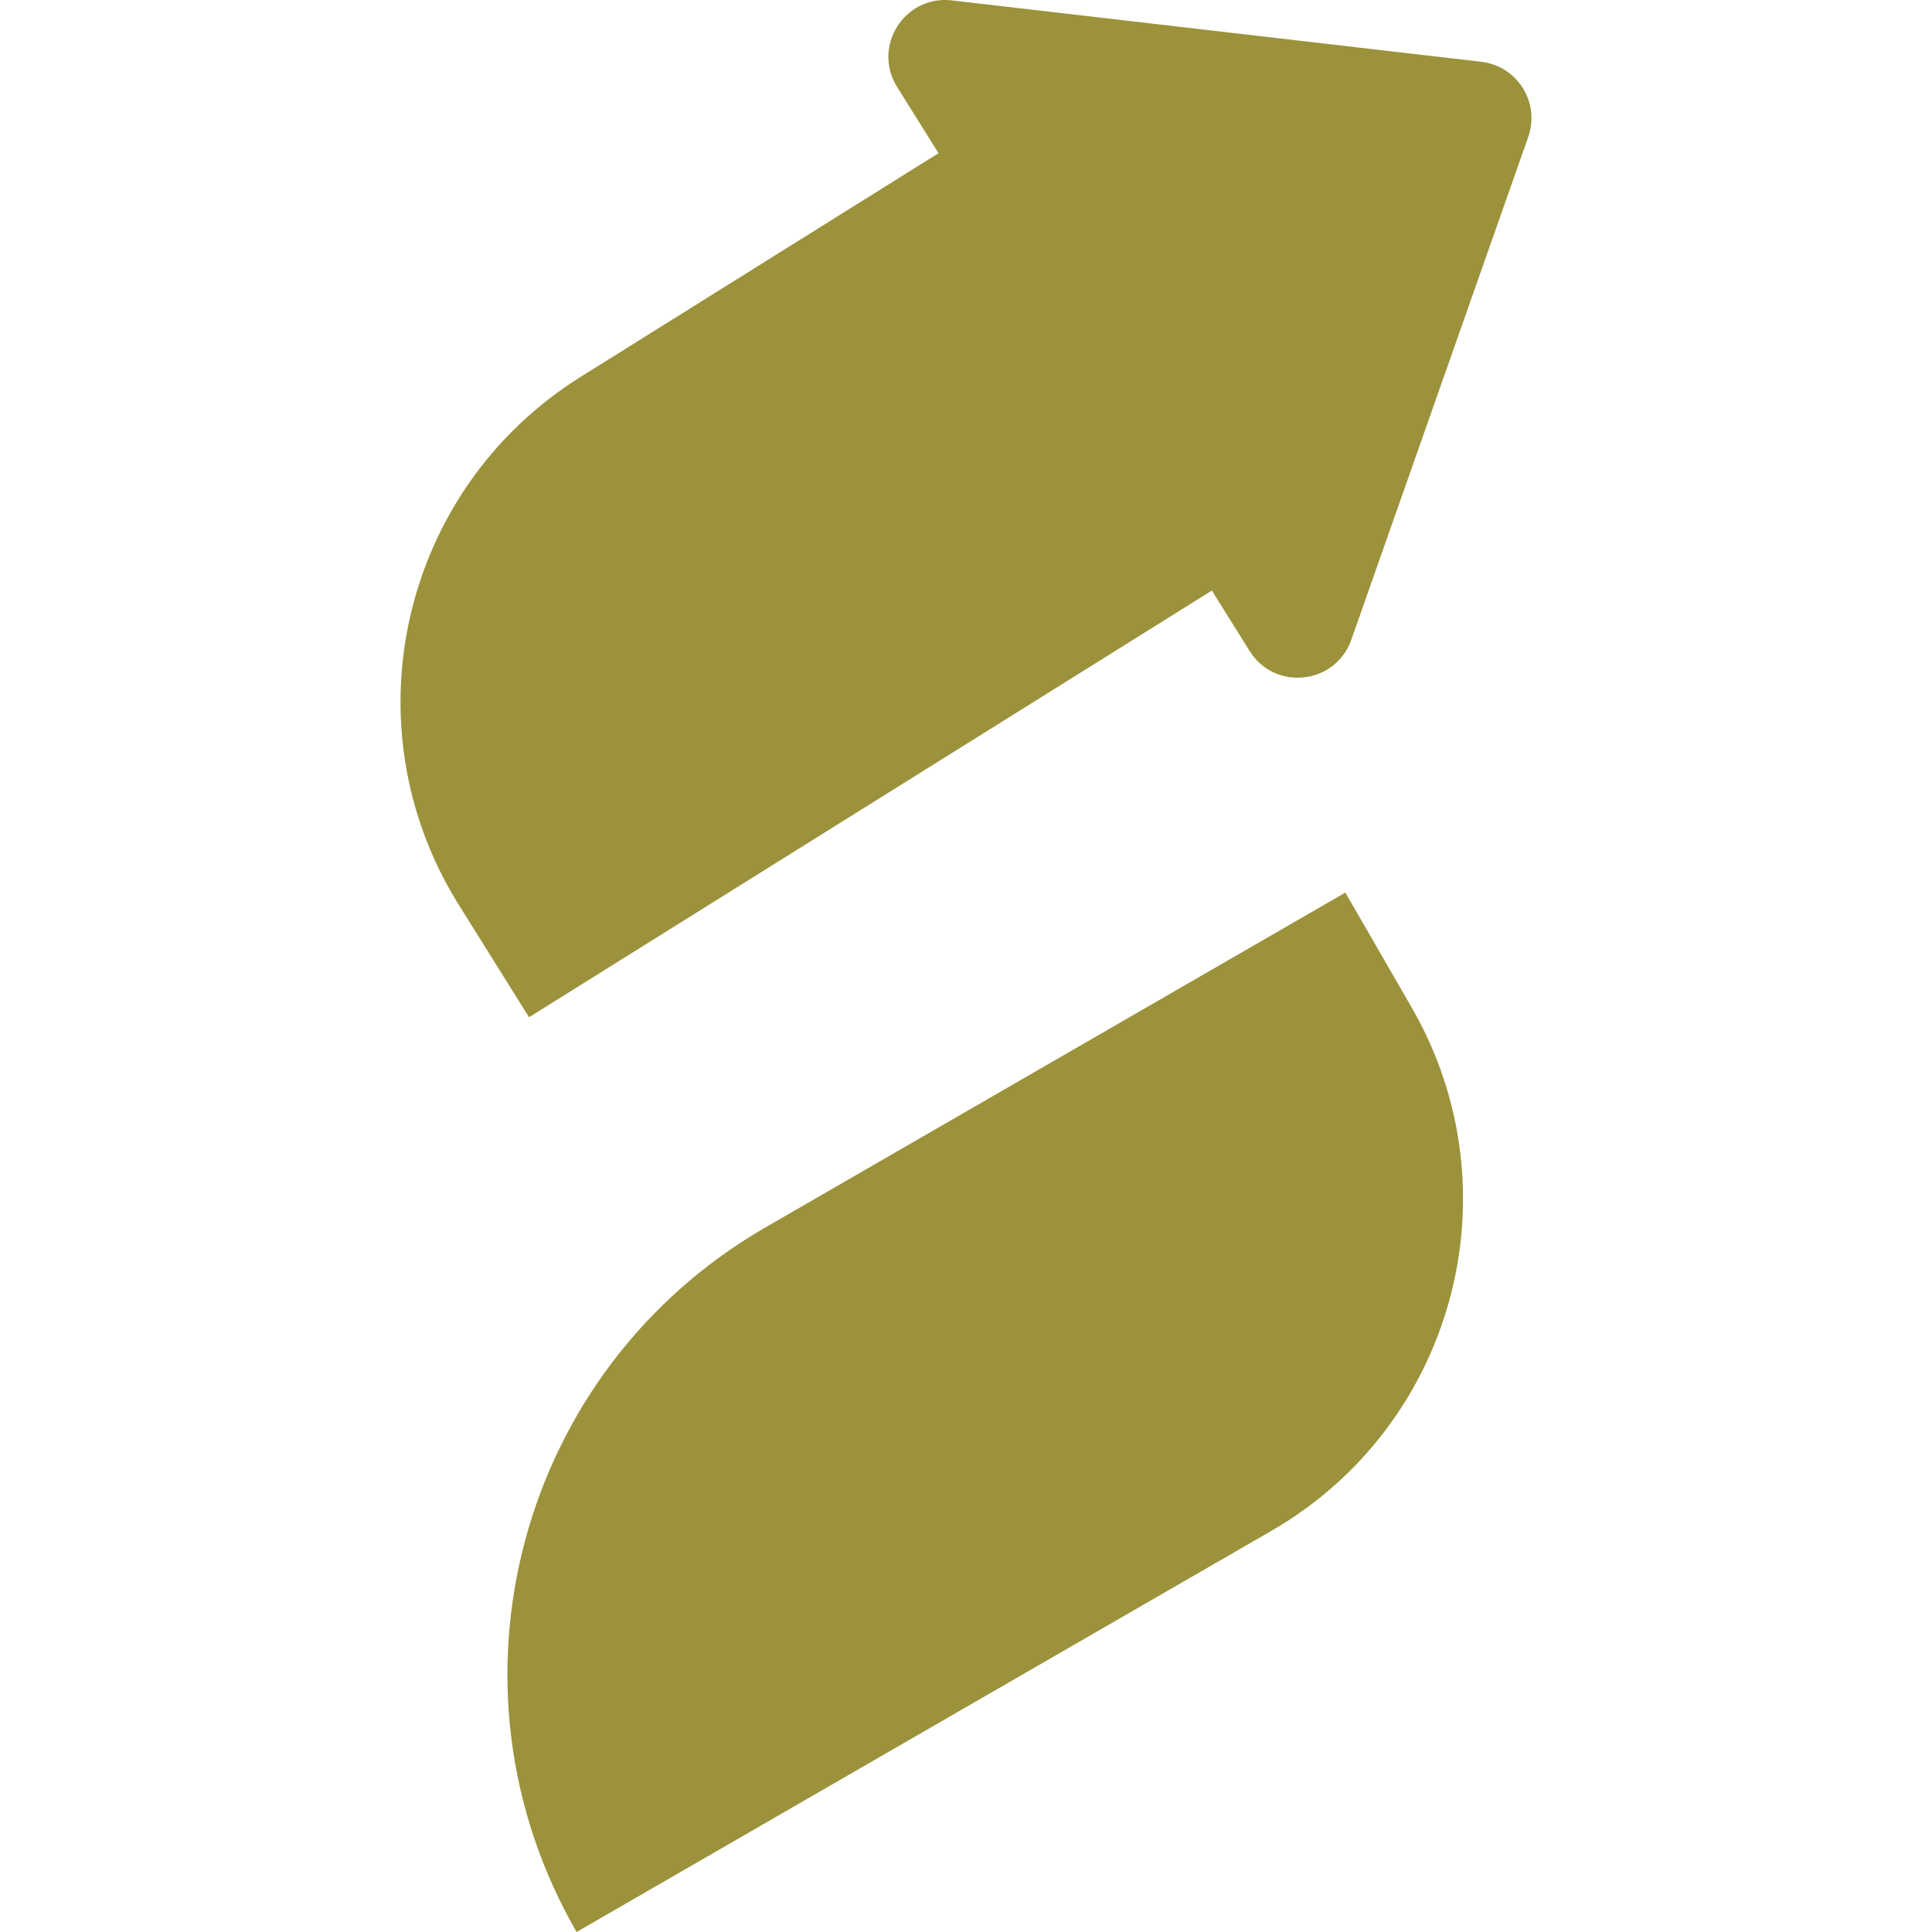
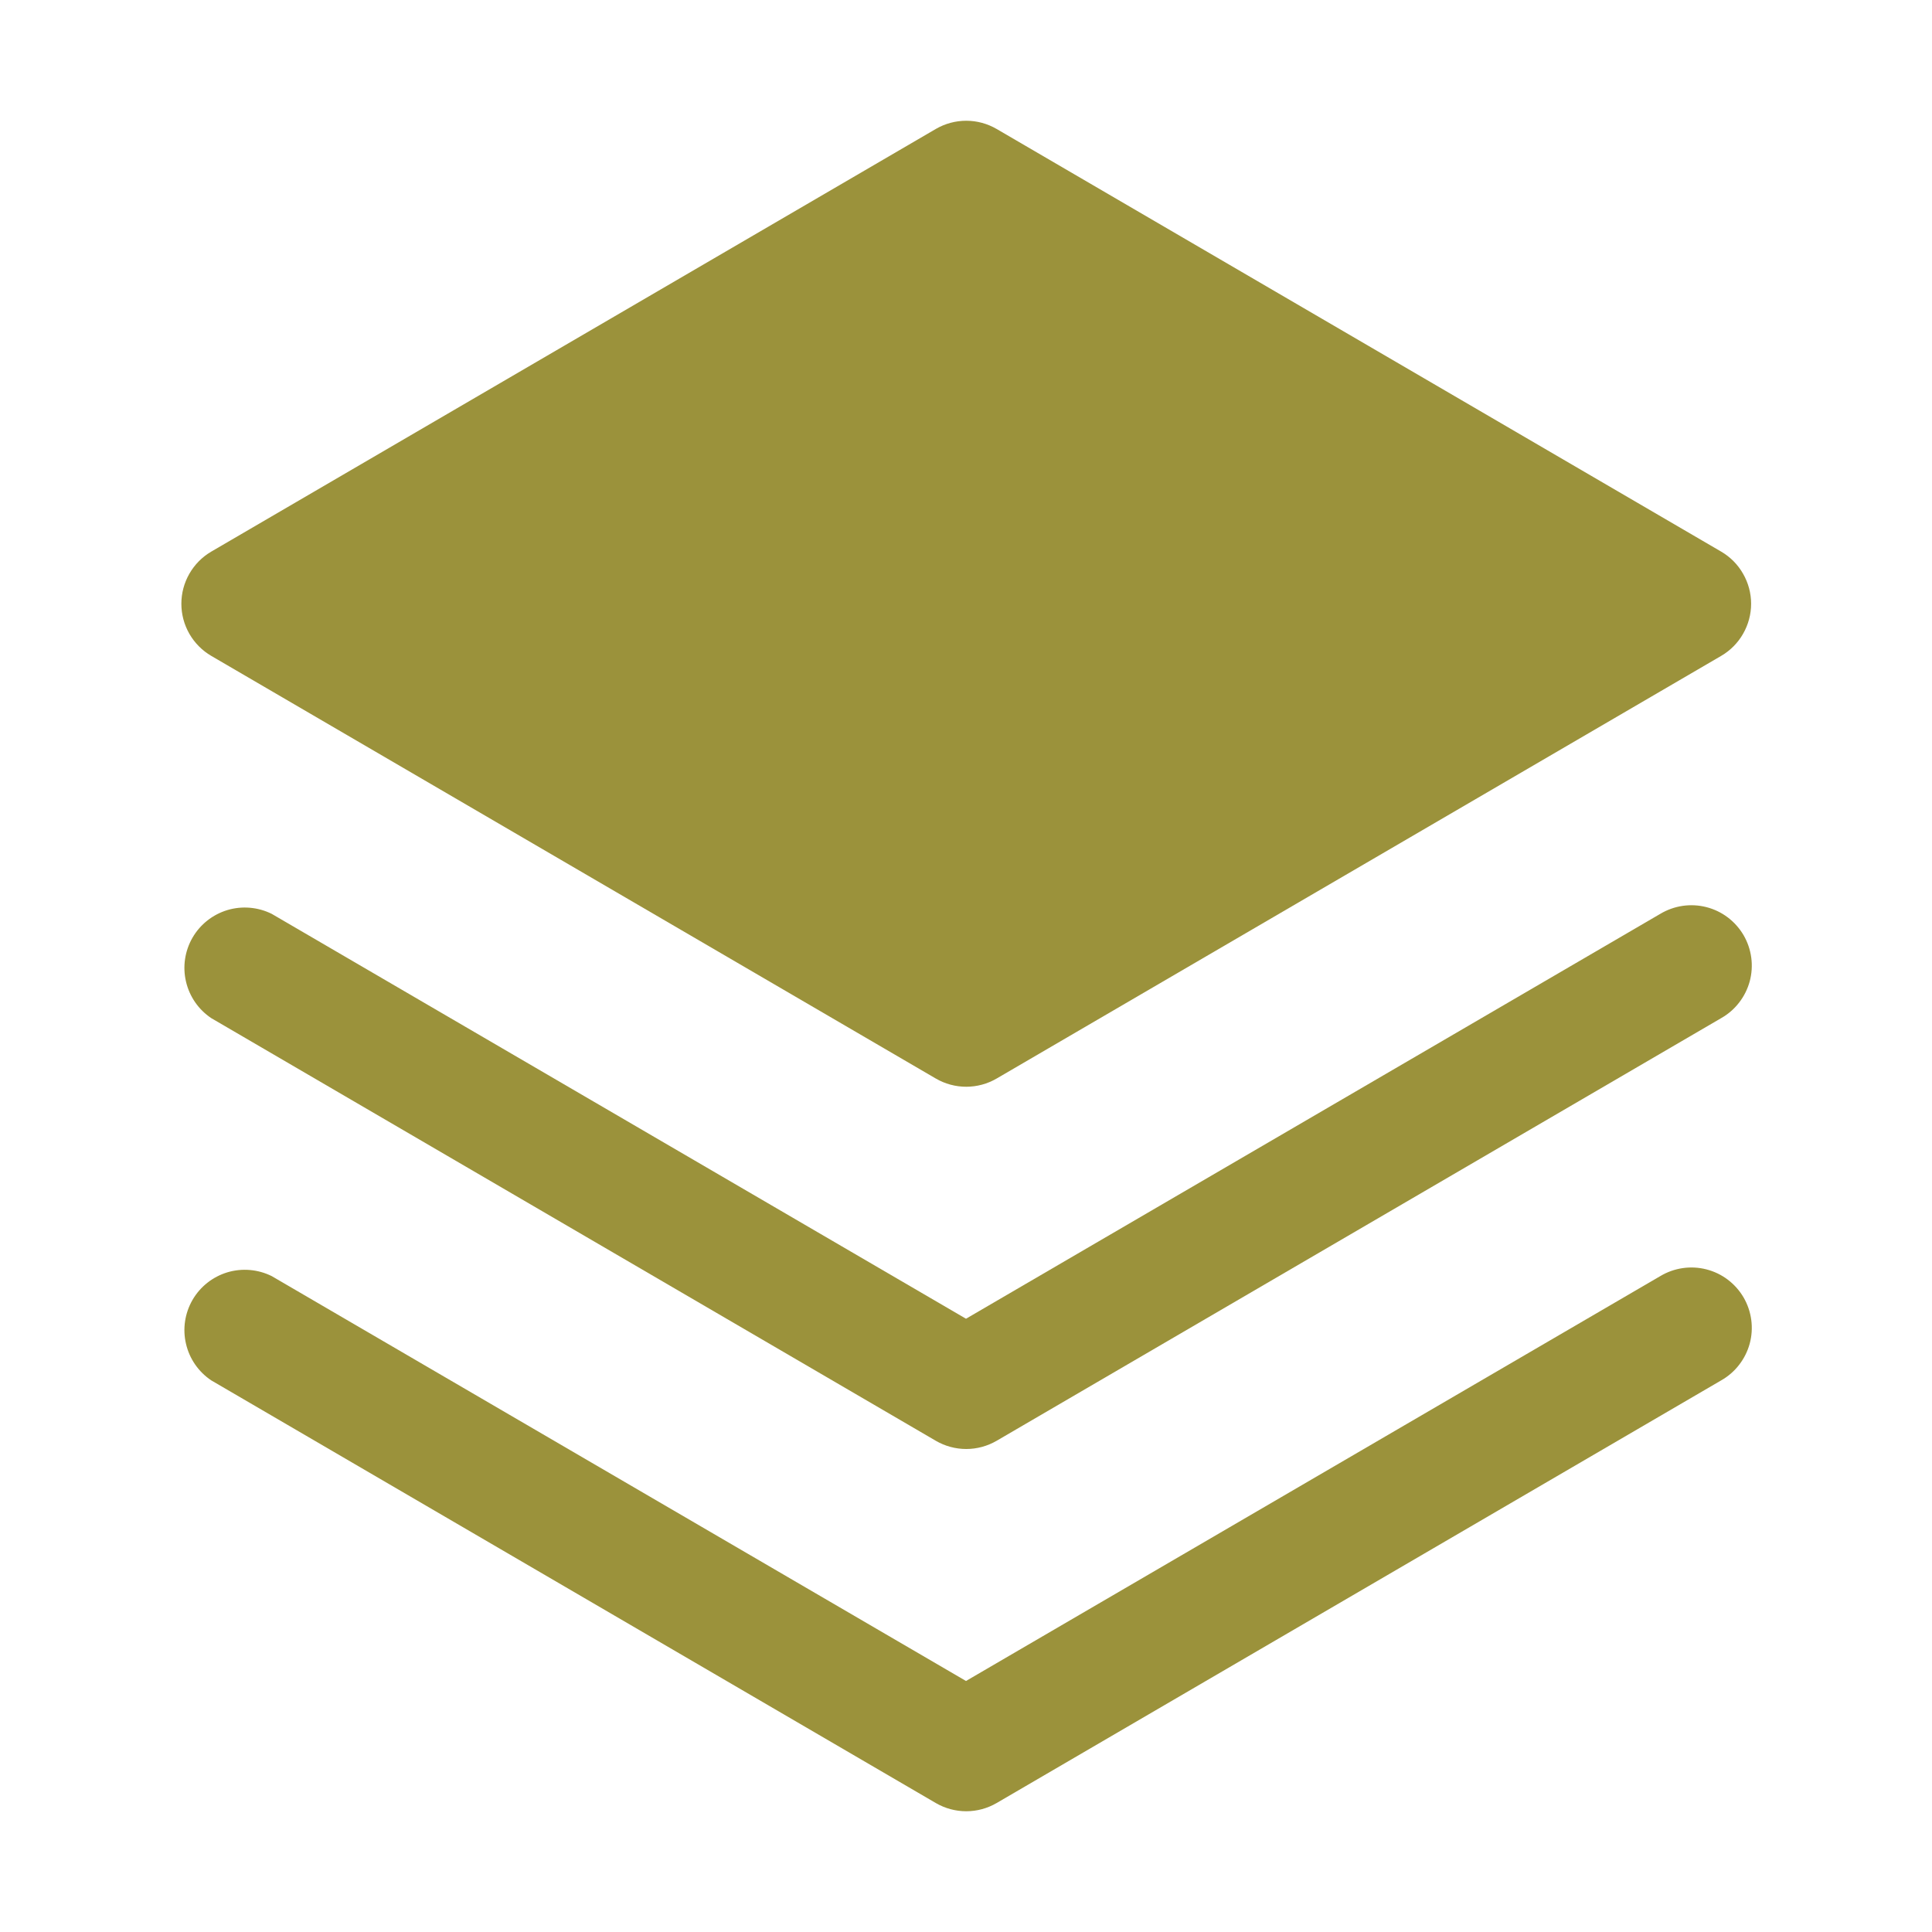
<svg xmlns="http://www.w3.org/2000/svg" width="40" height="40" viewBox="0 0 40 40" fill="none">
-   <path fill-rule="evenodd" clip-rule="evenodd" d="M30.667 1.279C31.416 1.366 31.891 2.125 31.64 2.837L27.977 13.246C27.65 14.175 26.394 14.314 25.872 13.478L25.09 12.227L10.953 21.061L9.499 18.734C7.177 15.018 8.307 10.123 12.024 7.801L19.431 3.172L18.573 1.799C18.052 0.963 18.727 -0.105 19.706 0.008L30.667 1.279ZM15.846 25.413C10.739 28.362 8.989 34.893 11.938 40L26.322 31.695C30.117 29.504 31.417 24.652 29.226 20.857L27.854 18.48L15.846 25.413Z" fill="#9B923B" />
+   <path d="M34.375 26.42L20 34.803L5.625 26.42C5.34 26.279 5.012 26.251 4.708 26.342C4.404 26.434 4.145 26.638 3.986 26.913C3.827 27.188 3.778 27.514 3.851 27.823C3.923 28.133 4.11 28.403 4.375 28.58L19.375 37.33C19.566 37.441 19.783 37.5 20.005 37.5C20.226 37.5 20.443 37.441 20.634 37.33L35.634 28.58C35.779 28.498 35.905 28.389 36.006 28.258C36.108 28.127 36.182 27.978 36.226 27.818C36.269 27.658 36.28 27.491 36.258 27.327C36.236 27.163 36.182 27.005 36.099 26.862C36.015 26.719 35.904 26.594 35.772 26.494C35.64 26.394 35.489 26.322 35.329 26.281C35.169 26.24 35.002 26.231 34.838 26.255C34.674 26.279 34.517 26.335 34.375 26.42Z" fill="#9b923b" />
+   <path d="M34.375 18.92L20 27.303L5.625 18.92C5.34 18.779 5.012 18.751 4.708 18.842C4.404 18.934 4.145 19.138 3.986 19.413C3.827 19.688 3.778 20.014 3.851 20.323C3.923 20.633 4.11 20.903 4.375 21.08L19.375 29.83C19.566 29.941 19.783 30 20.005 30C20.226 30 20.443 29.941 20.634 29.83L35.634 21.08C35.779 20.998 35.905 20.889 36.006 20.758C36.108 20.627 36.182 20.478 36.226 20.318C36.269 20.158 36.28 19.991 36.258 19.827C36.236 19.663 36.182 19.505 36.099 19.362C36.015 19.219 35.904 19.094 35.772 18.994C35.64 18.894 35.489 18.822 35.329 18.781C35.169 18.74 35.002 18.731 34.838 18.755C34.674 18.779 34.517 18.835 34.375 18.92Z" fill="#9b923b" />
+   <path d="M4.375 13.58L19.375 22.33C19.566 22.441 19.783 22.5 20.005 22.5C20.226 22.5 20.443 22.441 20.634 22.33L35.634 13.58C35.823 13.47 35.98 13.312 36.088 13.123C36.197 12.933 36.255 12.719 36.255 12.5C36.255 12.282 36.197 12.067 36.088 11.878C35.98 11.688 35.823 11.53 35.634 11.42L20.634 2.67C20.443 2.559 20.226 2.5 20.005 2.5C19.783 2.5 19.566 2.559 19.375 2.67L4.375 11.42C4.186 11.53 4.03 11.688 3.921 11.878C3.812 12.067 3.755 12.282 3.755 12.5C3.755 12.719 3.812 12.933 3.921 13.123C4.03 13.312 4.186 13.47 4.375 13.58Z" fill="#9b923b" />
</svg>
